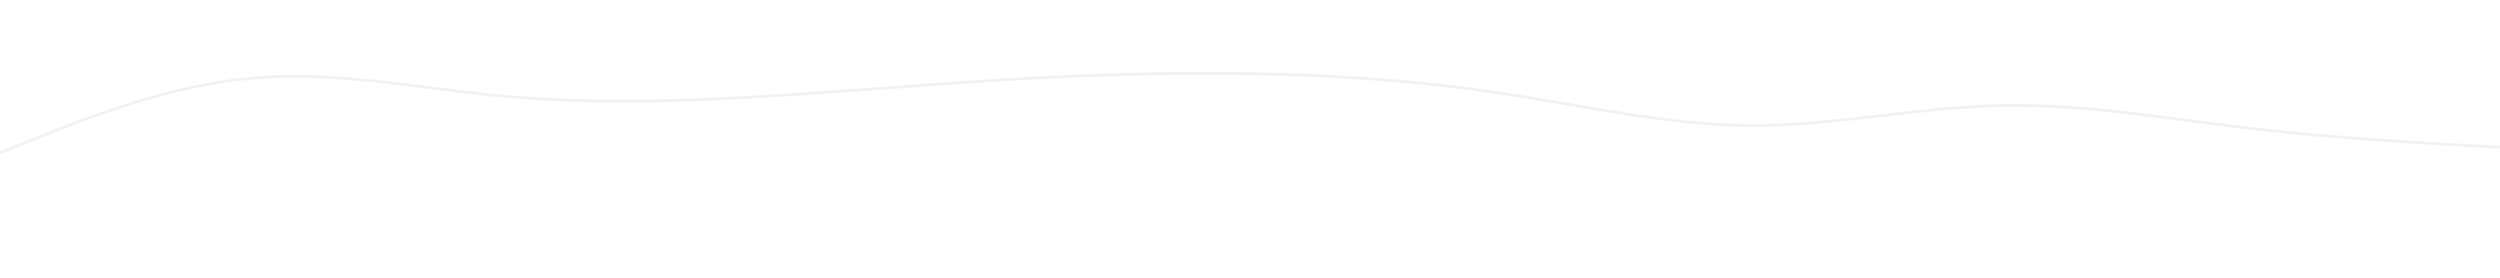
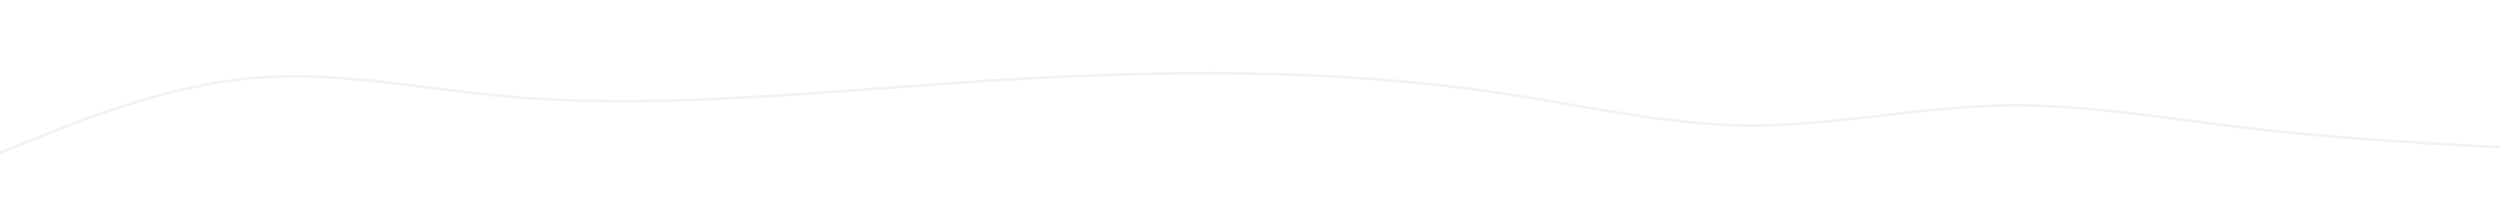
- <svg xmlns="http://www.w3.org/2000/svg" id="visual" viewBox="0 0 900 100" width="900" height="100" version="1.1">
+ <svg xmlns="http://www.w3.org/2000/svg" id="visual" viewBox="0 0 900 75" width="900" height="75" version="1.1">
  <path d="M0 55L15 49C30 43 60 31 90 28.2C120 25.3 150 31.7 180 34.5C210 37.3 240 36.7 270 35C300 33.3 330 30.7 360 28.8C390 27 420 26 450 26.5C480 27 510 29 540 33.5C570 38 600 45 630 45.2C660 45.3 690 38.7 720 38C750 37.3 780 42.7 810 46.2C840 49.7 870 51.3 885 52.2L900 53" fill="none" stroke-linecap="round" stroke-linejoin="miter" stroke="#f2f2f2" stroke-width="1" />
</svg>
